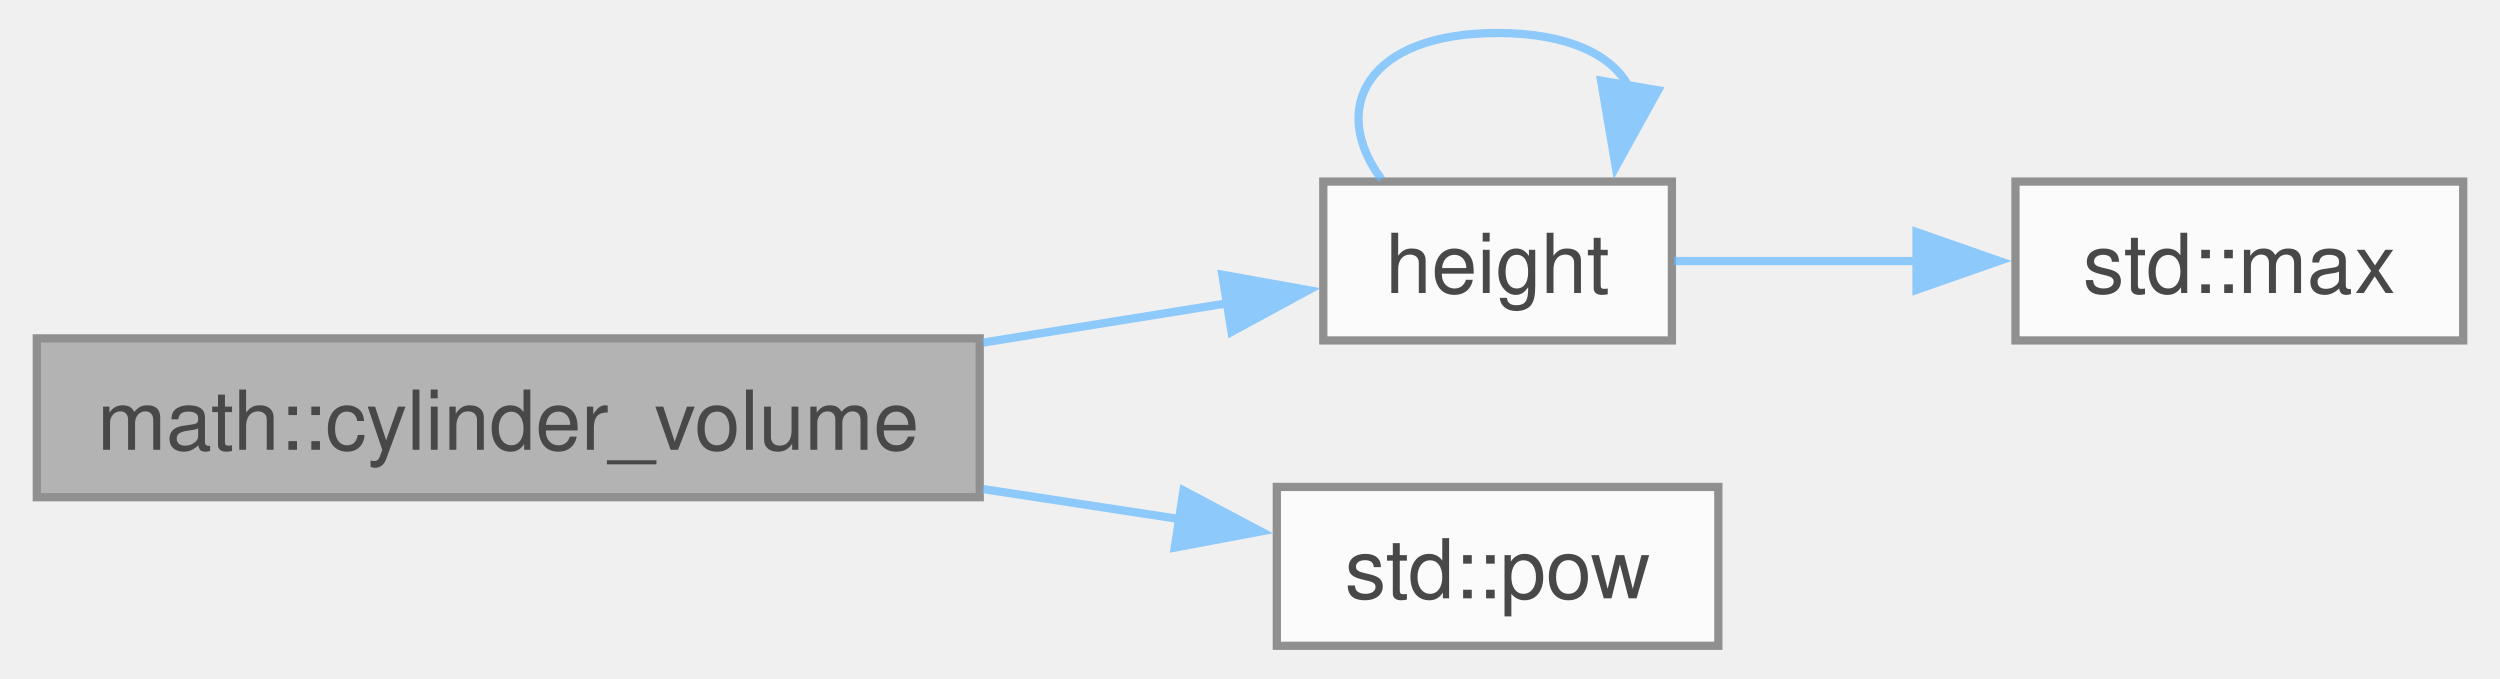
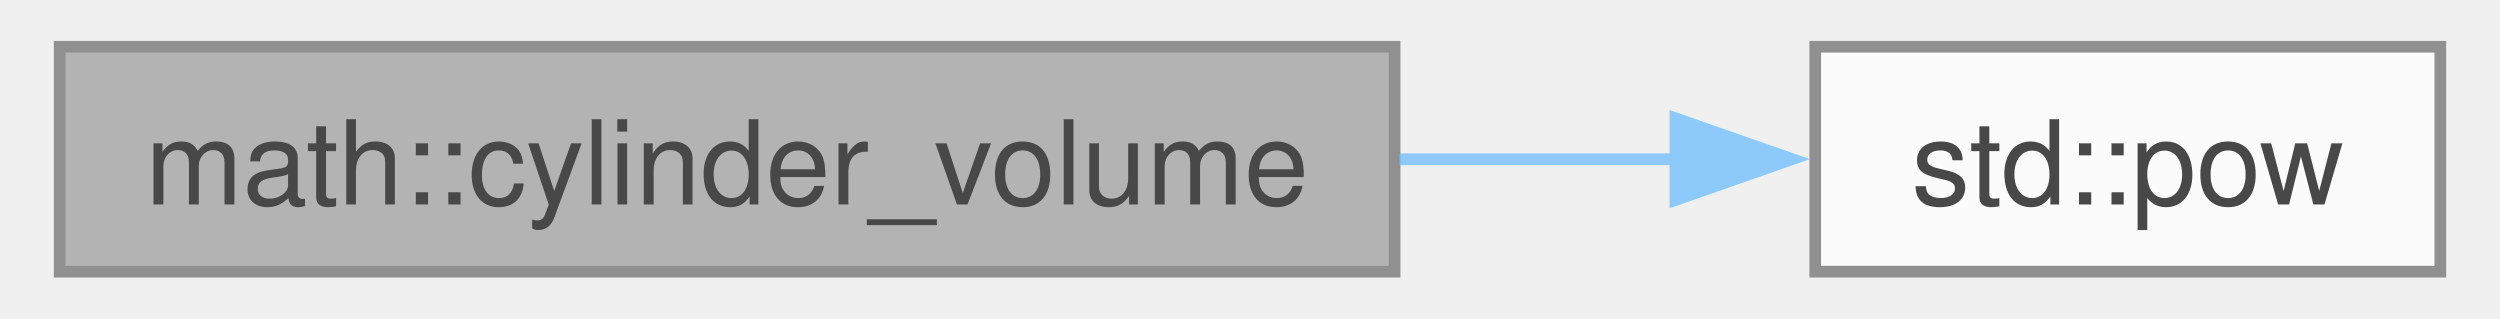
- <svg xmlns="http://www.w3.org/2000/svg" xmlns:xlink="http://www.w3.org/1999/xlink" width="302pt" height="82pt" viewBox="0.00 0.00 302.00 82.25">
+ <svg xmlns="http://www.w3.org/2000/svg" xmlns:xlink="http://www.w3.org/1999/xlink" width="212pt" height="27pt" viewBox="0.00 0.00 211.75 27.25">
  <svg id="main" version="1.1" xml:space="preserve">
    <style type="text/css">
.node, .edge {opacity: 0.7;}
.node.selected, .edge.selected {opacity: 1;}
.edge:hover path { stroke: red; }
.edge:hover polygon { stroke: red; fill: red; }
</style>
    <svg id="graph" class="graph">
-       <g id="graph0" class="graph" transform="scale(1 1) rotate(0) translate(4 78.25)">
+       <g id="graph0" class="graph" transform="scale(1 1) rotate(0) translate(4 23.25)">
        <g id="Node000001" class="node">
          <g id="a_Node000001">
            <a xlink:title="The volume of a cylinder">
-               <polygon fill="#999999" stroke="#666666" points="114.25,-37.25 0,-37.25 0,-18 114.25,-18 114.25,-37.25" />
-               <text text-anchor="middle" x="57.12" y="-23.75" font-family="Helvetica,sans-Serif" font-size="10.00">math::cylinder_volume</text>
+               <polygon fill="#999999" stroke="#666666" points="114.25,-19.25 0,-19.25 0,0 114.25,0 114.25,-19.25" />
+               <text text-anchor="middle" x="57.12" y="-5.75" font-family="Helvetica,sans-Serif" font-size="10.00">math::cylinder_volume</text>
            </a>
          </g>
        </g>
        <g id="Node000002" class="node">
          <g id="a_Node000002">
-             <a xlink:href="../../d8/dee/avltree_8cpp.html#ae4a66d8b0c2b0d626aea45977e358c83" target="_top" xlink:title=" ">
-               <polygon fill="white" stroke="#666666" points="198.12,-56.25 155.88,-56.25 155.88,-37 198.12,-37 198.12,-56.25" />
-               <text text-anchor="middle" x="177" y="-42.75" font-family="Helvetica,sans-Serif" font-size="10.00">height</text>
+             <a target="_blank" xlink:href="http://en.cppreference.com/w/cpp/numeric/math/pow.html#" xlink:title=" ">
+               <polygon fill="white" stroke="#666666" points="203.75,-19.25 150.25,-19.25 150.25,0 203.75,0 203.75,-19.25" />
+               <text text-anchor="middle" x="177" y="-5.75" font-family="Helvetica,sans-Serif" font-size="10.00">std::pow</text>
            </a>
          </g>
        </g>
        <g id="edge1_Node000001_Node000002" class="edge">
          <g id="a_edge1_Node000001_Node000002">
            <a xlink:title=" ">
-               <path fill="none" stroke="#63b8ff" d="M114.65,-36.74C124.83,-38.38 135.12,-40.04 144.28,-41.51" />
-               <polygon fill="#63b8ff" stroke="#63b8ff" points="143.65,-44.96 154.08,-43.09 144.76,-38.04 143.65,-44.96" />
-             </a>
-           </g>
-         </g>
-         <g id="Node000004" class="node">
-           <g id="a_Node000004">
-             <a target="_blank" xlink:href="http://en.cppreference.com/w/cpp/numeric/math/pow.html#" xlink:title=" ">
-               <polygon fill="white" stroke="#666666" points="203.75,-19.25 150.25,-19.25 150.25,0 203.75,0 203.75,-19.25" />
-               <text text-anchor="middle" x="177" y="-5.75" font-family="Helvetica,sans-Serif" font-size="10.00">std::pow</text>
-             </a>
-           </g>
-         </g>
-         <g id="edge4_Node000001_Node000004" class="edge">
-           <g id="a_edge4_Node000001_Node000004">
-             <a xlink:title=" ">
-               <path fill="none" stroke="#63b8ff" d="M114.65,-18.99C122.71,-17.76 130.84,-16.52 138.42,-15.36" />
-               <polygon fill="#63b8ff" stroke="#63b8ff" points="138.94,-18.82 148.3,-13.86 137.88,-11.9 138.94,-18.82" />
-             </a>
-           </g>
-         </g>
-         <g id="edge2_Node000002_Node000002" class="edge">
-           <g id="a_edge2_Node000002_Node000002">
-             <a xlink:title=" ">
-               <path fill="none" stroke="#63b8ff" d="M162.93,-56.54C156.51,-65.15 161.2,-74.25 177,-74.25 185.64,-74.25 190.96,-71.53 192.95,-67.65" />
-               <polygon fill="#63b8ff" stroke="#63b8ff" points="196.44,-67.31 191.32,-58.03 189.54,-68.47 196.44,-67.31" />
-             </a>
-           </g>
-         </g>
-         <g id="Node000003" class="node">
-           <g id="a_Node000003">
-             <a target="_blank" xlink:href="http://en.cppreference.com/w/cpp/algorithm/max.html#" xlink:title=" ">
-               <polygon fill="white" stroke="#666666" points="294,-56.25 239.75,-56.25 239.75,-37 294,-37 294,-56.25" />
-               <text text-anchor="middle" x="266.88" y="-42.75" font-family="Helvetica,sans-Serif" font-size="10.00">std::max</text>
-             </a>
-           </g>
-         </g>
-         <g id="edge3_Node000002_Node000003" class="edge">
-           <g id="a_edge3_Node000002_Node000003">
-             <a xlink:title=" ">
-               <path fill="none" stroke="#63b8ff" d="M198.38,-46.62C207.22,-46.62 217.87,-46.62 228.07,-46.62" />
-               <polygon fill="#63b8ff" stroke="#63b8ff" points="227.76,-50.13 237.76,-46.63 227.76,-43.13 227.76,-50.13" />
+               <path fill="none" stroke="#63b8ff" d="M114.65,-9.62C122.71,-9.62 130.84,-9.62 138.42,-9.62" />
+               <polygon fill="#63b8ff" stroke="#63b8ff" points="138.28,-13.13 148.28,-9.63 138.28,-6.13 138.28,-13.13" />
            </a>
          </g>
        </g>
      </g>
    </svg>
  </svg>
  <style type="text/css">

[data-mouse-over-selected='false'] { opacity: 0.7; }
[data-mouse-over-selected='true']  { opacity: 1.0; }

</style>
</svg>
